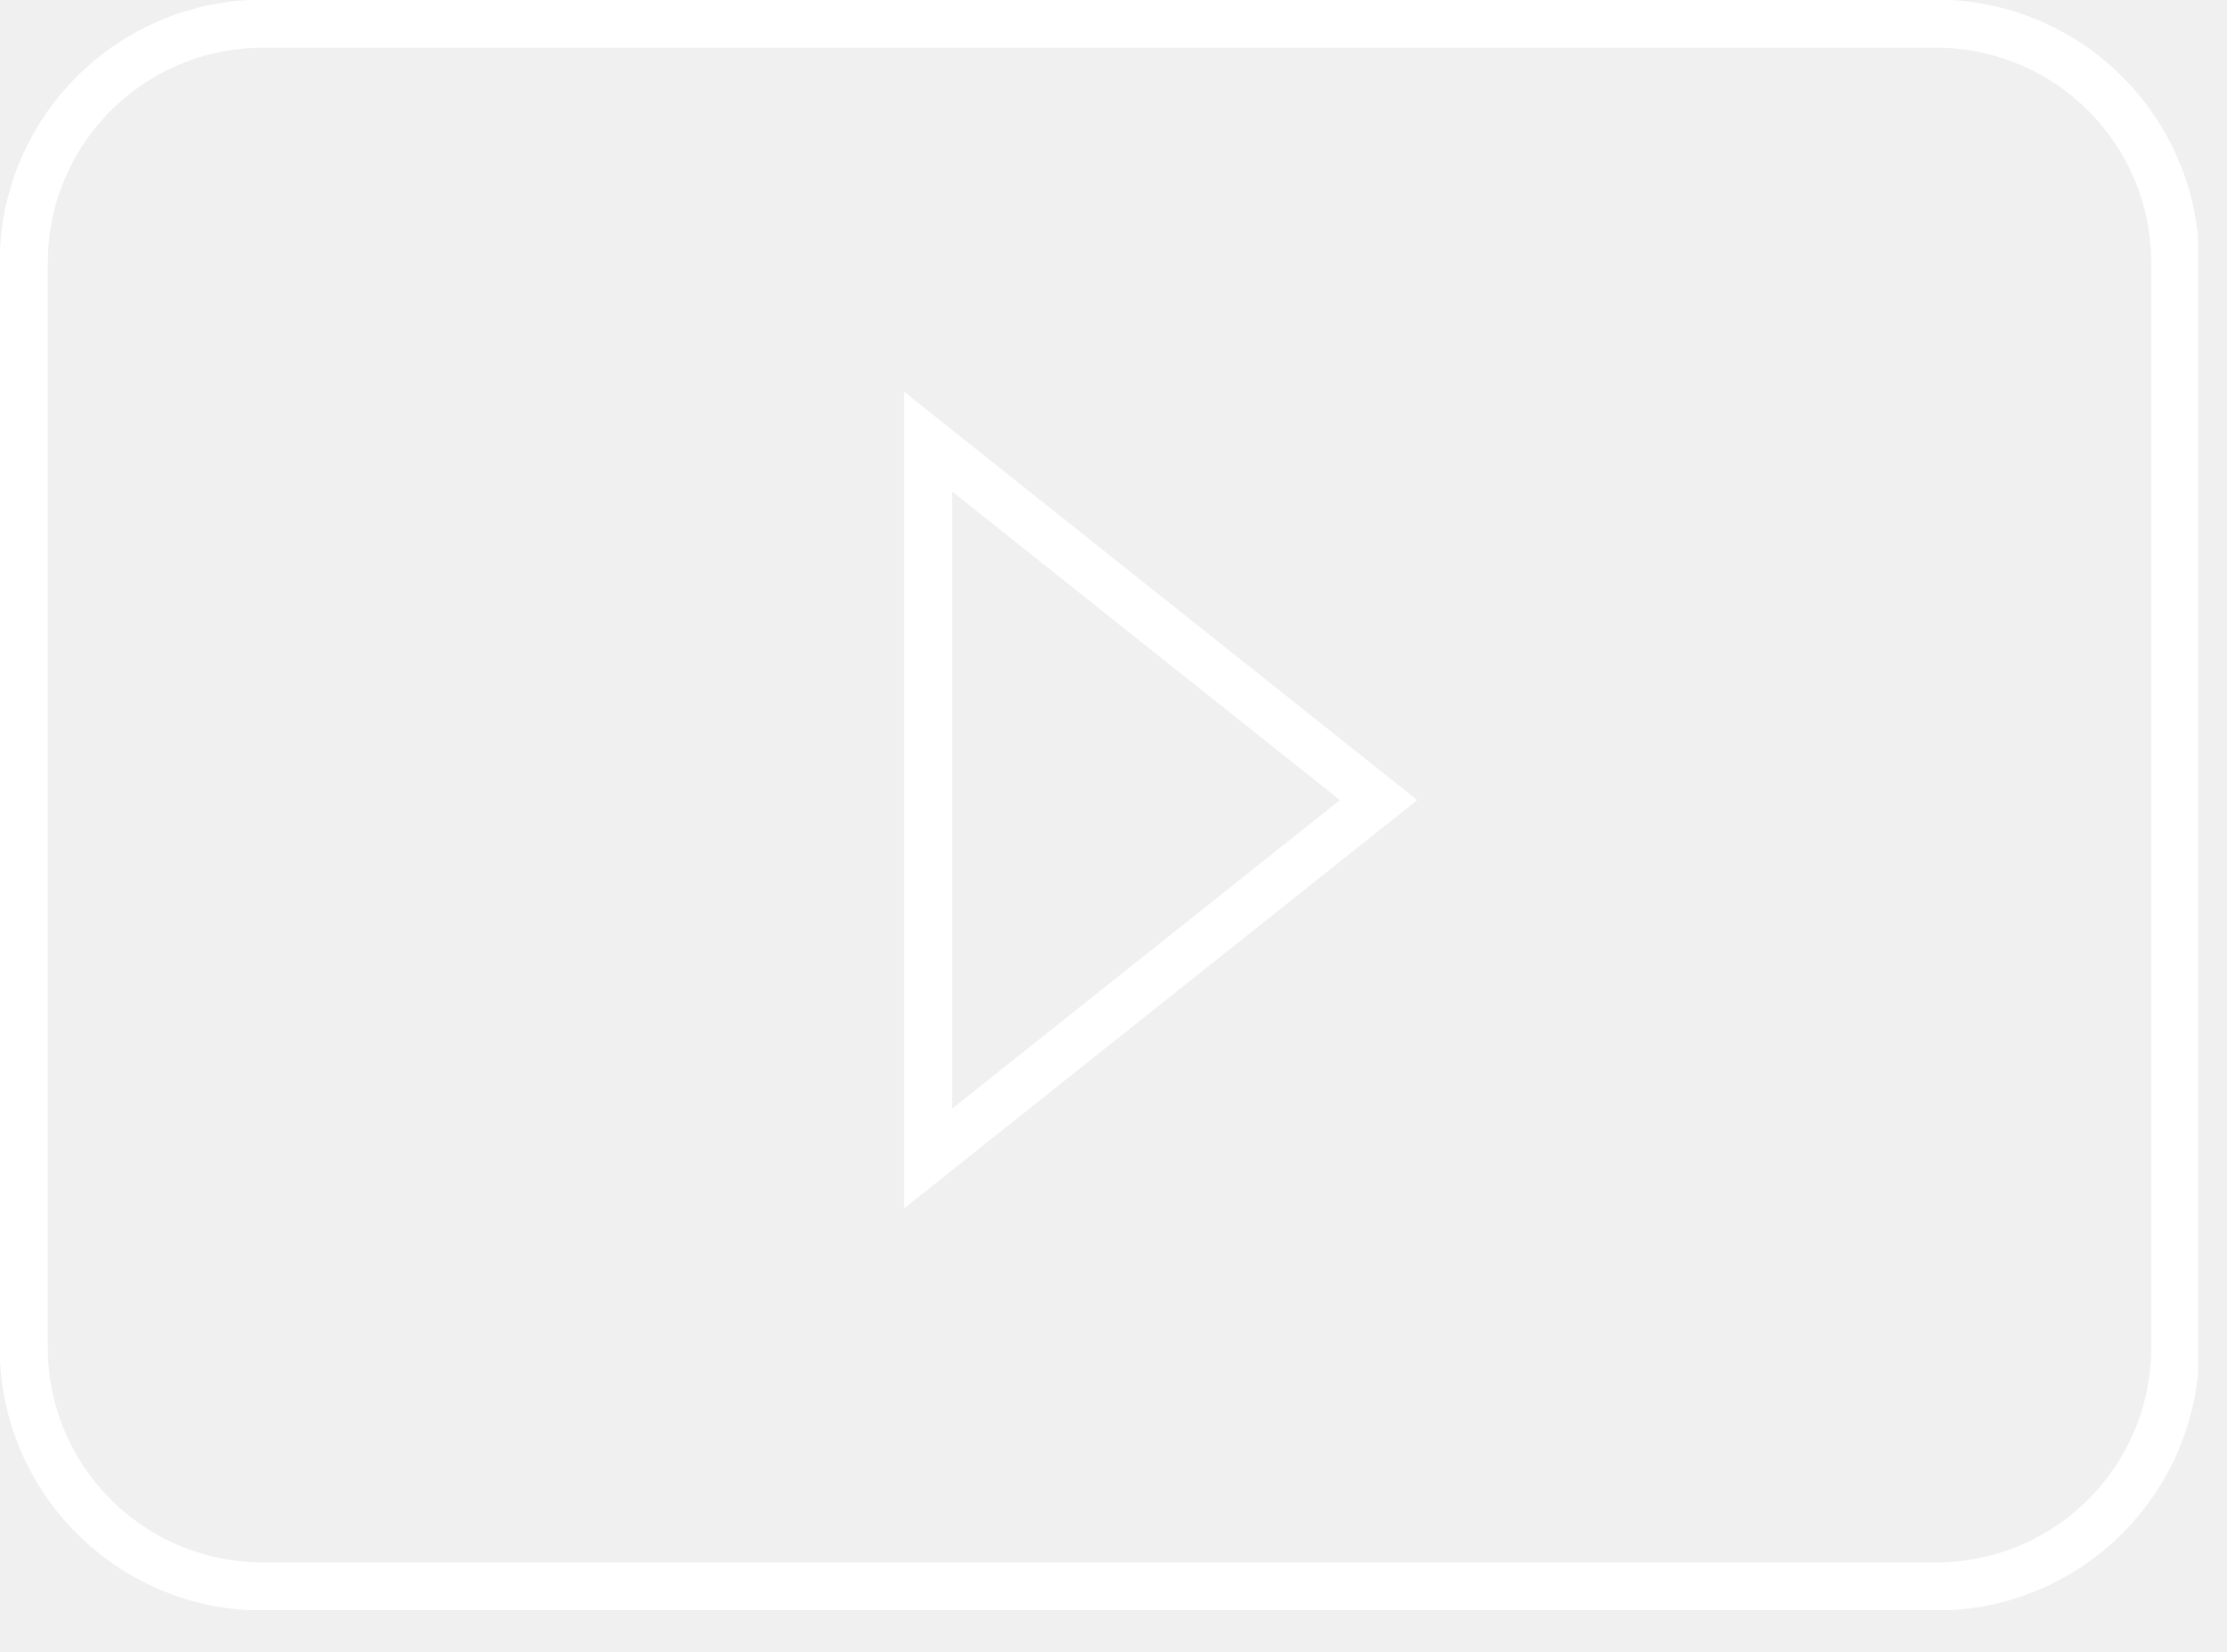
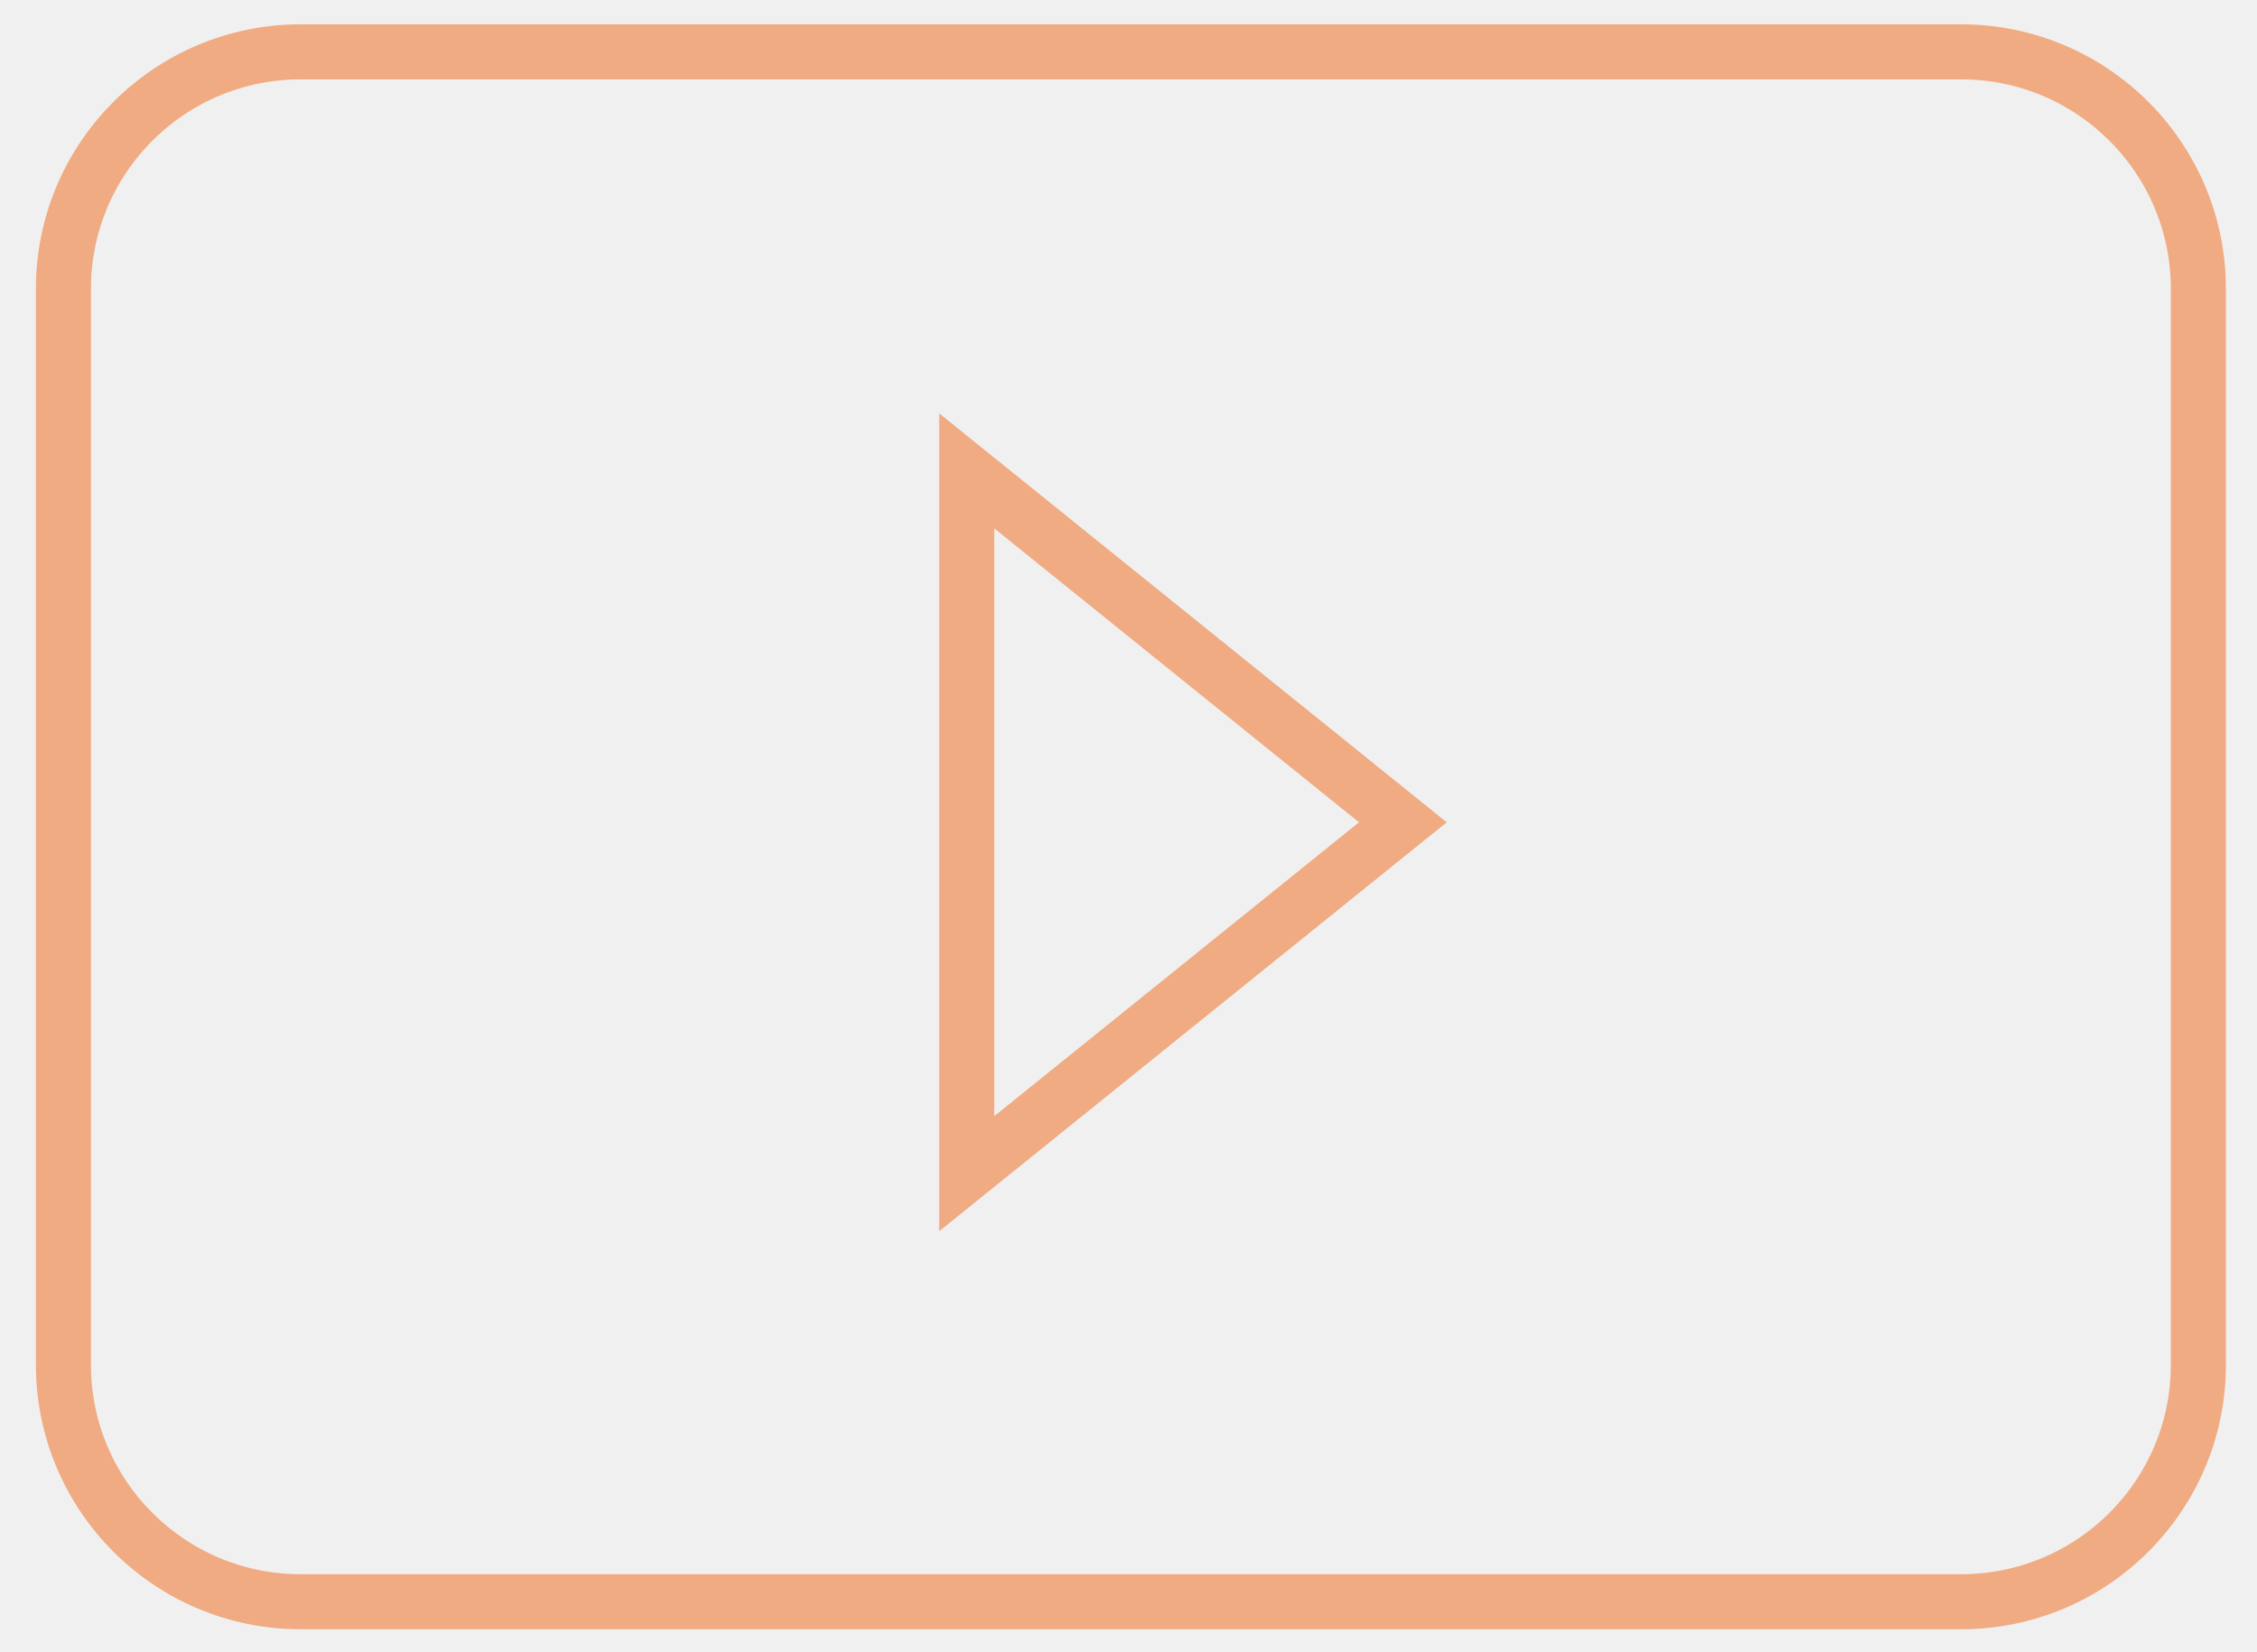
- <svg xmlns="http://www.w3.org/2000/svg" width="31" height="23" viewBox="0 0 31 23" fill="none">
-   <g clip-path="url(#clip0_1_1567)">
-     <mask id="mask0_1_1567" style="mask-type:luminance" maskUnits="userSpaceOnUse" x="0" y="0" width="31" height="23">
-       <path d="M30.6 0H0V22.42H30.6V0Z" fill="white" />
-     </mask>
-     <g mask="url(#mask0_1_1567)">
-       <path d="M3.66 0.33C1.82 0.33 0.33 1.82 0.33 3.66V18.76C0.33 20.6 1.82 22.09 3.66 22.09H26.95C28.79 22.09 30.28 20.6 30.28 18.76V3.66C30.28 1.82 28.79 0.33 26.95 0.33H3.66Z" stroke="white" stroke-width="0.67" />
-     </g>
-     <path d="M12.92 16.13L19.19 11.14L12.92 6.15V16.13Z" stroke="white" stroke-width="0.67" />
-   </g>
-   <defs>
-     <clipPath id="clip0_1_1567">
-       <rect width="30.61" height="22.42" fill="white" />
-     </clipPath>
-   </defs>
+ <svg xmlns="http://www.w3.org/2000/svg" width="41" height="30" viewBox="0 0 41 30" fill="none">
+   <path d="M5.461 0.942C3.081 0.942 1.152 2.871 1.152 5.248V24.793C1.152 27.17 3.081 29.099 5.461 29.099H9.198H16.715H35.625C38.005 29.099 39.935 27.17 39.935 24.793V5.248C39.935 2.871 38.005 0.942 35.625 0.942H5.461Z" stroke="#F0AB82" />
+   <path d="M17.562 21.322V21.322ZM17.562 21.322L25.484 14.939L17.562 8.555V21.322Z" stroke="#F0AB82" />
</svg>
